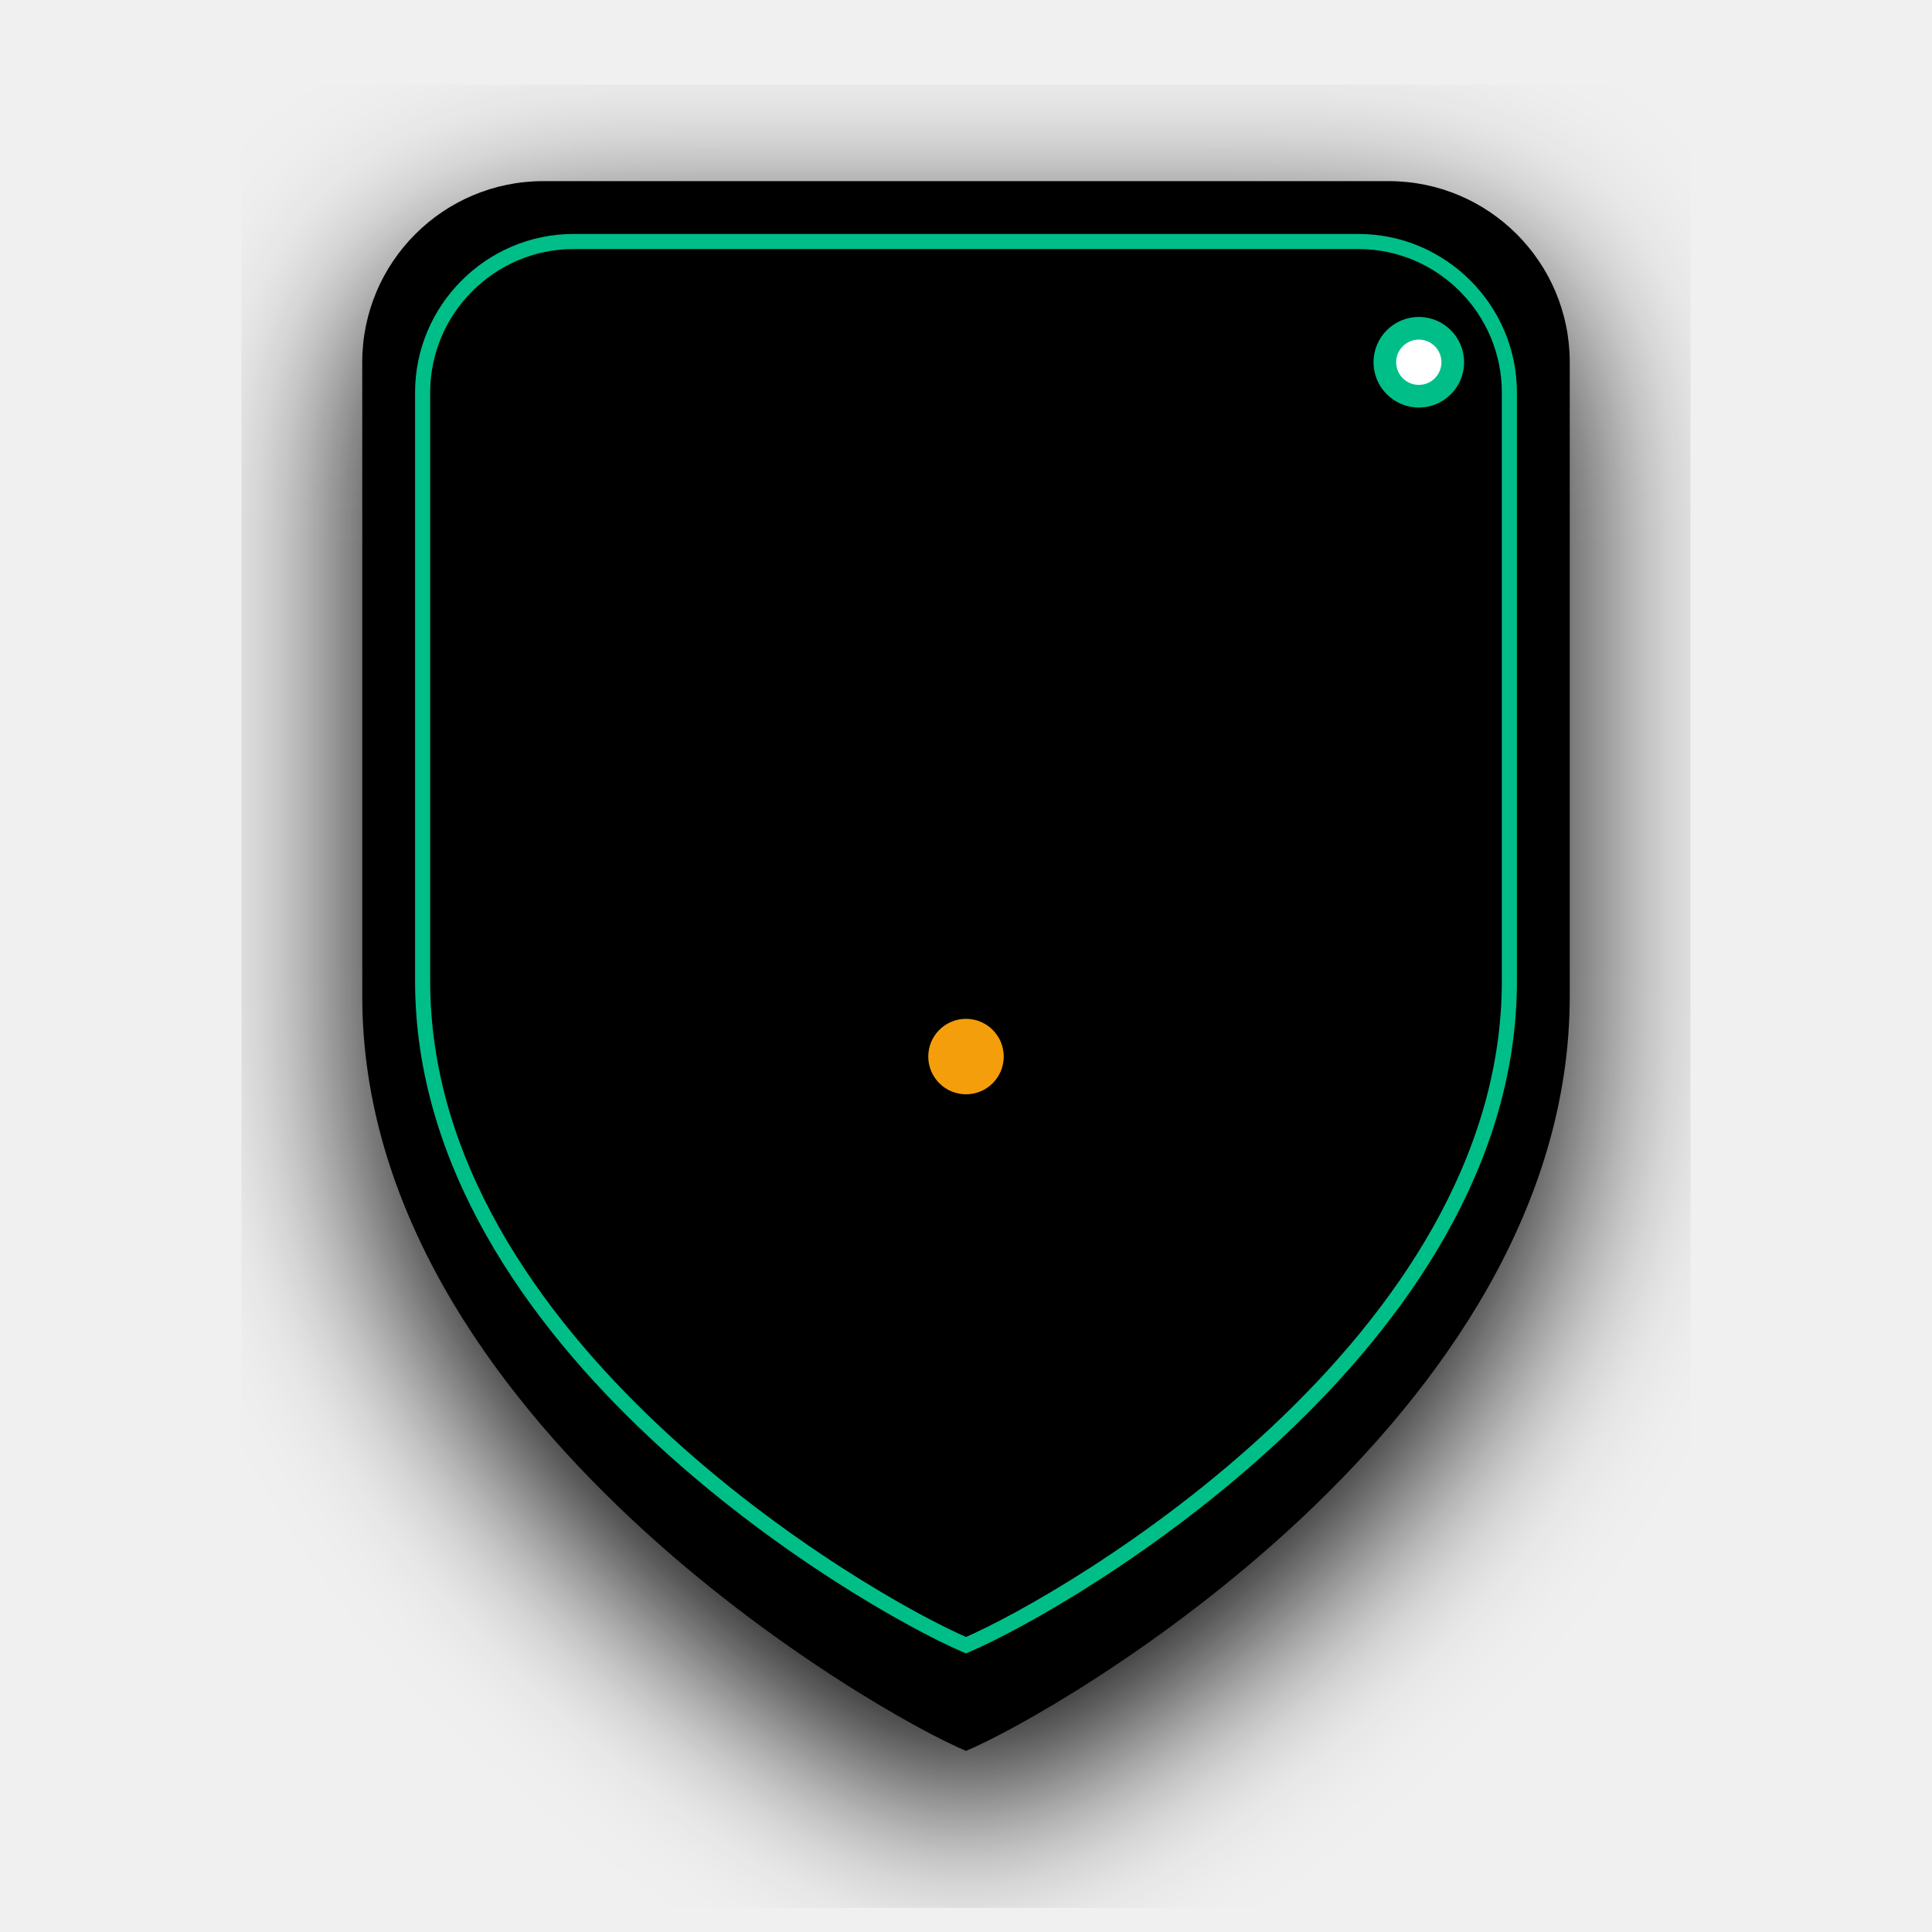
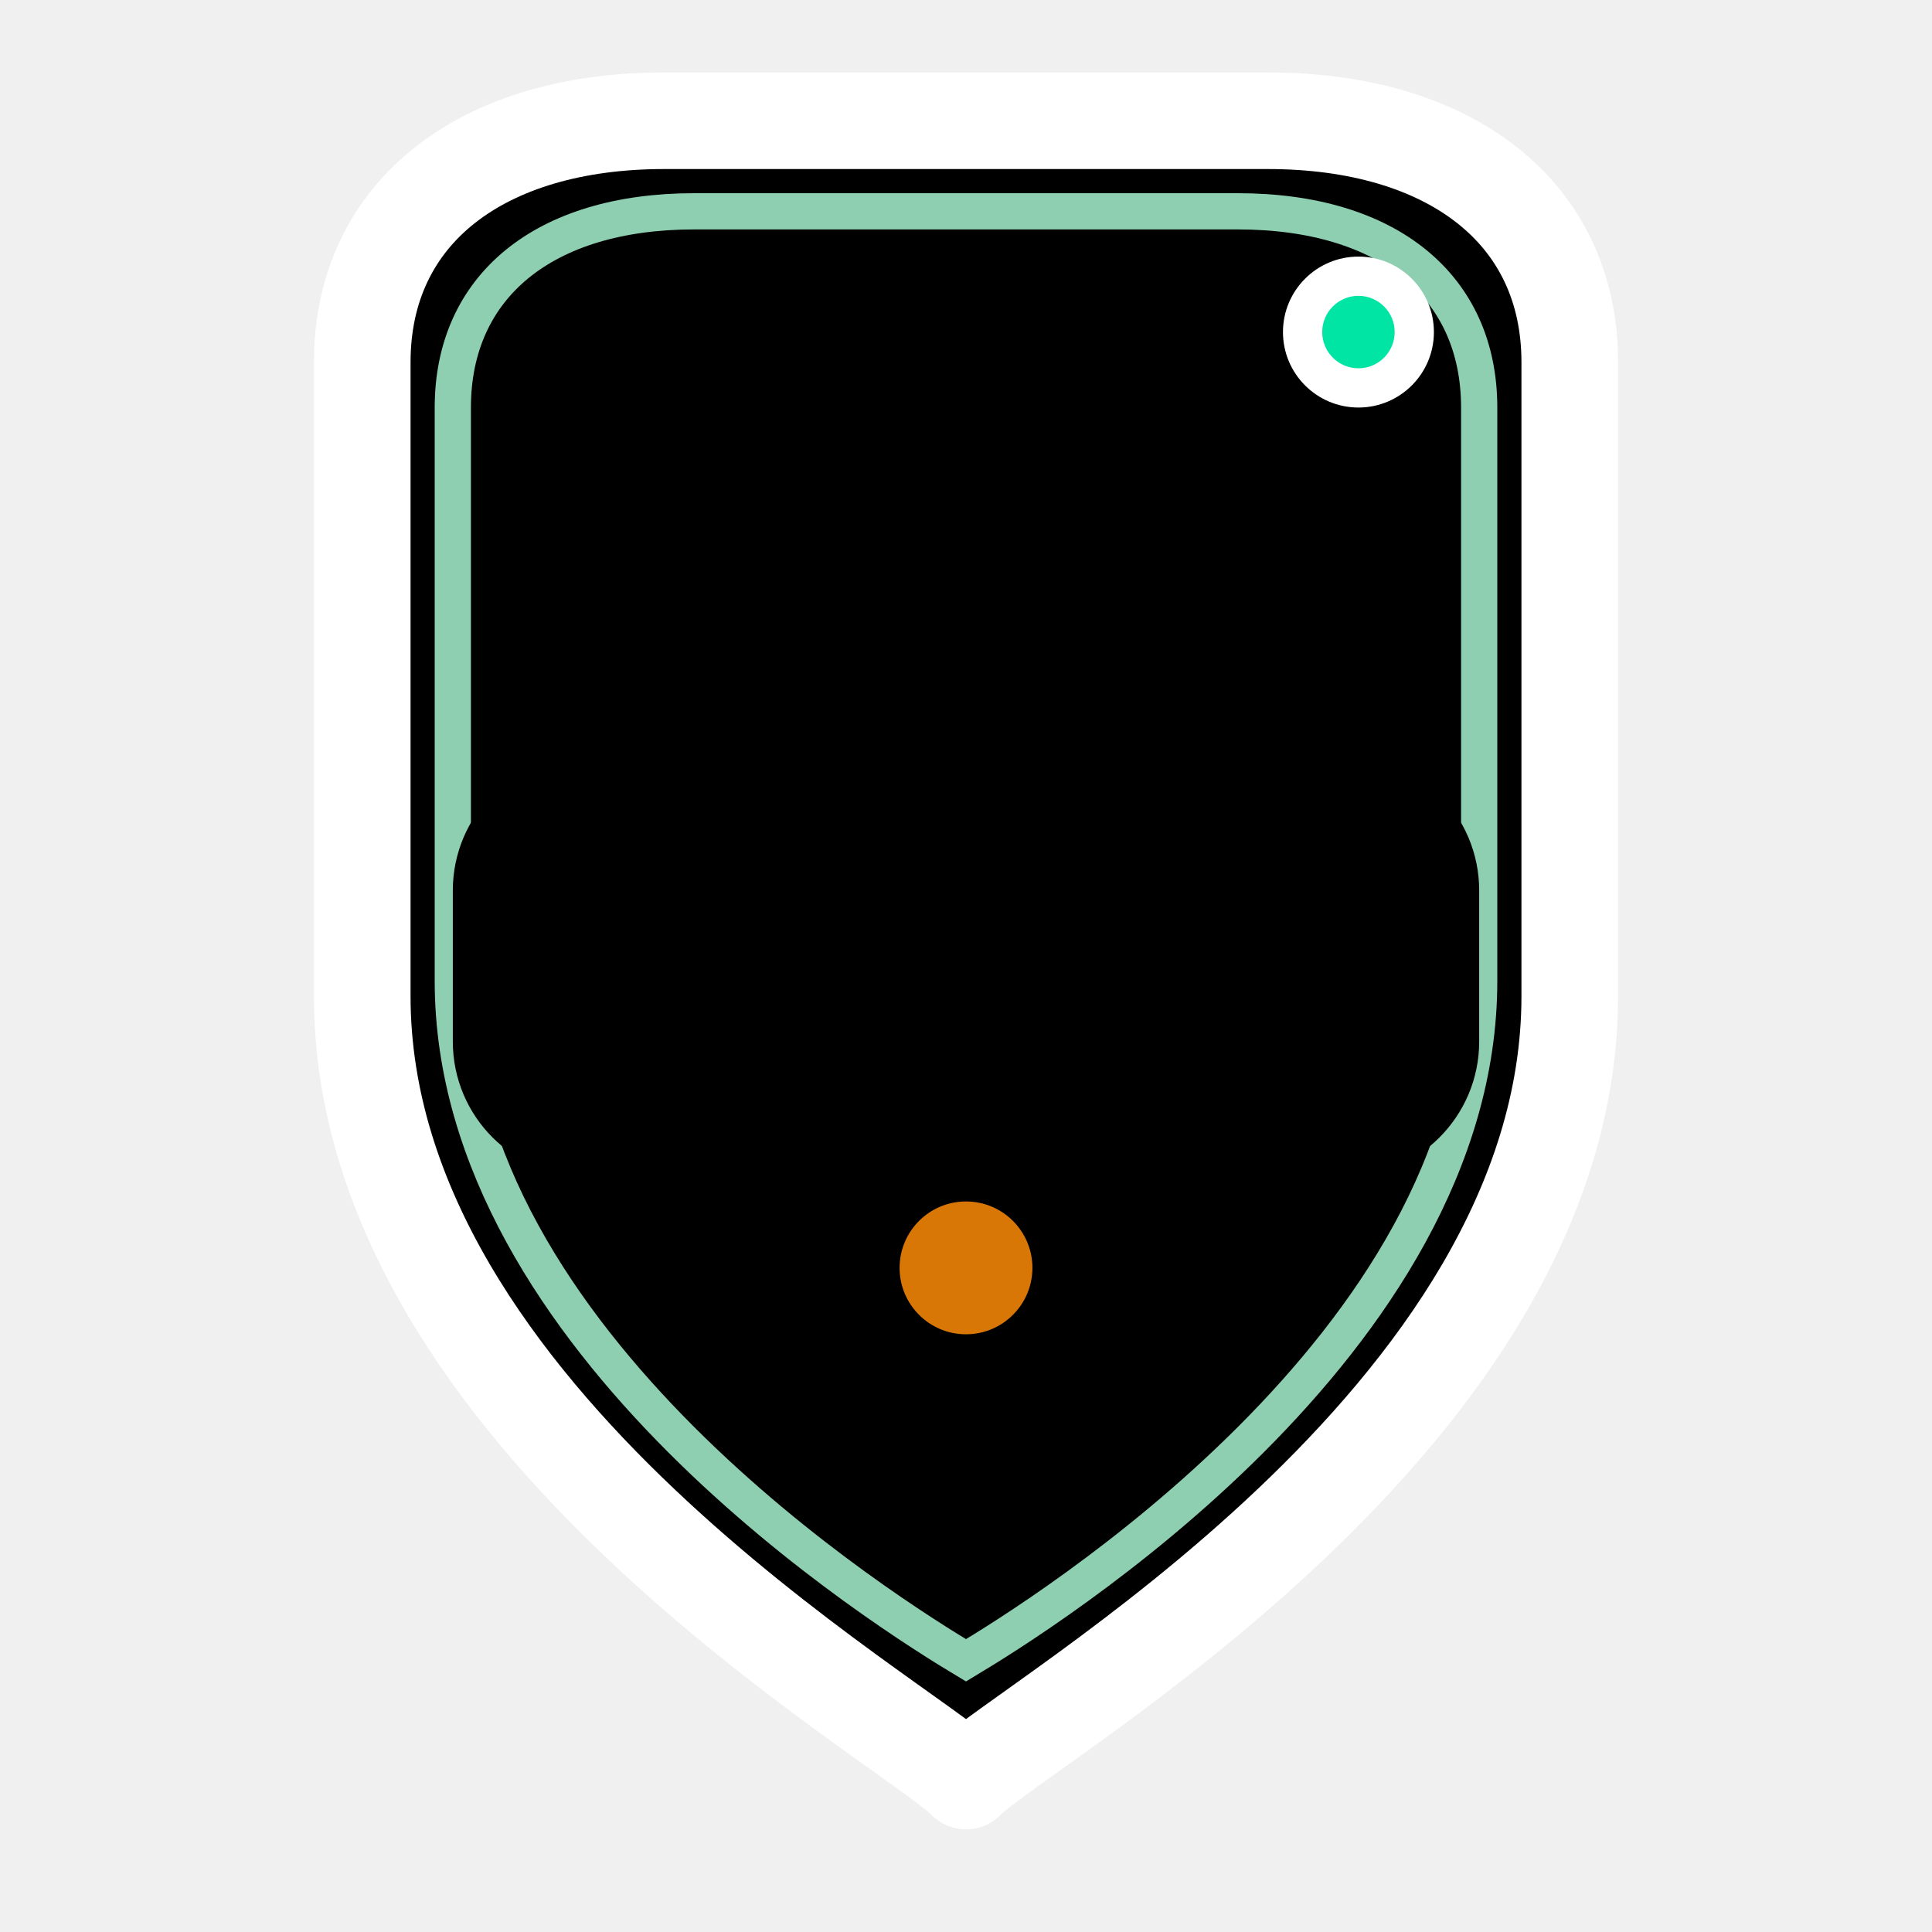
- <svg xmlns="http://www.w3.org/2000/svg" viewBox="0 0 128 128" width="100%" height="100%">
+ <svg xmlns="http://www.w3.org/2000/svg" viewBox="0 0 64 64" width="100%" height="100%">
  <defs>
-     <linearGradient id="shieldBg" x1="20" y1="12" x2="108" y2="120" gradientUnits="userSpaceOnUse">
-       <stop offset="0%" stopColor="#0d7a5f" />
-       <stop offset="60%" stopColor="#08523f" />
-       <stop offset="100%" stopColor="#04261e" />
+     <linearGradient id="shieldGrad" x1="12" y1="4" x2="52" y2="60" gradientUnits="userSpaceOnUse">
+       <stop offset="0%" stopColor="#00E5A3" />
+       <stop offset="40%" stopColor="#00BE88" />
+       <stop offset="100%" stopColor="#09795e" />
    </linearGradient>
-     <linearGradient id="crossGrad" x1="34" y1="28" x2="94" y2="84" gradientUnits="userSpaceOnUse">
+     <linearGradient id="pulseGrad" x1="18" y1="32" x2="46" y2="32" gradientUnits="userSpaceOnUse">
+       <stop offset="0%" stopColor="#d97706" />
+       <stop offset="50%" stopColor="#f59e0b" />
+       <stop offset="100%" stopColor="#fbbf24" />
+     </linearGradient>
+     <linearGradient id="crossGrad" x1="20" y1="14" x2="44" y2="50" gradientUnits="userSpaceOnUse">
      <stop offset="0%" stopColor="#ffffff" />
-       <stop offset="100%" stopColor="#ecfdf5" />
+       <stop offset="100%" stopColor="#f0fdf4" />
    </linearGradient>
-     <linearGradient id="pulseGrad" x1="40" y1="56" x2="88" y2="56" gradientUnits="userSpaceOnUse">
-       <stop offset="0%" stopColor="#0d7a5f" />
-       <stop offset="50%" stopColor="#d97706" />
-       <stop offset="100%" stopColor="#00BE88" />
-     </linearGradient>
-     <filter id="shieldGlow" x="-10%" y="-10%" width="120%" height="120%">
-       <feDropShadow dx="0" dy="4" stdDeviation="6" floodColor="#0d7a5f" floodOpacity="0.35" />
-     </filter>
  </defs>
- 
-   {/* Outer Shield Container */}
-   <path d="M 24 24 C 24 17.37 29.37 12 36 12 L 92 12 C 98.63 12 104 17.37 104 24 L 104 66 C 104 94 70 113.5 64 116 C 58 113.5 24 94 24 66 Z" fill="url(#shieldBg)" filter="url(#shieldGlow)" />
- 
-   {/* Subtle Internal Highlighting Rim */}
-   <path d="M 28 26 C 28 20.5 32.5 16 38 16 L 90 16 C 95.5 16 100 20.5 100 26 L 100 65 C 100 89 71 106 64 109 C 57 106 28 89 28 65 Z" fill="none" stroke="#00BE88" strokeWidth="1.8" strokeOpacity="0.4" />
- 
-   {/* Medical Cross Signet (Embossed Pure White) */}
-   <g filter="drop-shadow(0px 2px 3px rgba(0,0,0,0.2))">
-     {/* Vertical Bar */}
-     <rect x="52" y="30" width="24" height="52" rx="8" fill="url(#crossGrad)" />
-     {/* Horizontal Bar */}
-     <rect x="38" y="44" width="52" height="24" rx="8" fill="url(#crossGrad)" />
-   </g>
- 
-   {/* Vitality Heartbeat Pulse Wave (Stylized 'M' Monogram in the Core) */}
-   <path d="M 42 56 L 50 56 L 56 42 L 64 70 L 72 45 L 78 56 L 86 56" fill="none" stroke="url(#pulseGrad)" strokeWidth="4" strokeLinecap="round" strokeLinejoin="round" />
- 
-   {/* Core Golden Vital Node */}
-   <circle cx="64" cy="70" r="2.5" fill="#f59e0b" />
- 
-   {/* Precision First-Aid Sparkle Dot */}
-   <circle cx="94" cy="24" r="3" fill="#00BE88" />
-   <circle cx="94" cy="24" r="1.5" fill="#ffffff" />
+   <path d="M 12 12 C 12 7 16 4 22 4 L 42 4 C 48 4 52 7 52 12 L 52 33 C 52 47 34 57 32 59 C 30 57 12 47 12 33 Z" fill="url(#shieldGrad)" stroke="#ffffff" stroke-width="3.2" stroke-linejoin="round" />
+   <path d="M 15 13.5 C 15 9.5 18 7 23 7 L 41 7 C 46 7 49 9.5 49 13.5 L 49 32.5 C 49 44.5 34.5 53.5 32 55 C 29.5 53.5 15 44.5 15 32.5 Z" fill="none" stroke="#a7f3d0" stroke-width="1.2" stroke-opacity="0.85" />
+   <rect x="25" y="15" width="14" height="34" rx="4.5" fill="url(#crossGrad)" />
+   <rect x="15" y="25" width="34" height="14" rx="4.5" fill="url(#crossGrad)" />
+   <path d="M 18 32 L 23 32 L 27 21 L 32 42 L 37 25 L 41 32 L 46 32" fill="none" stroke="url(#pulseGrad)" stroke-width="3.2" stroke-linecap="round" stroke-linejoin="round" />
+   <circle cx="32" cy="42" r="2.2" fill="#d97706" />
+   <circle cx="45" cy="11" r="2.5" fill="#ffffff" />
+   <circle cx="45" cy="11" r="1.2" fill="#00E5A3" />
</svg>
